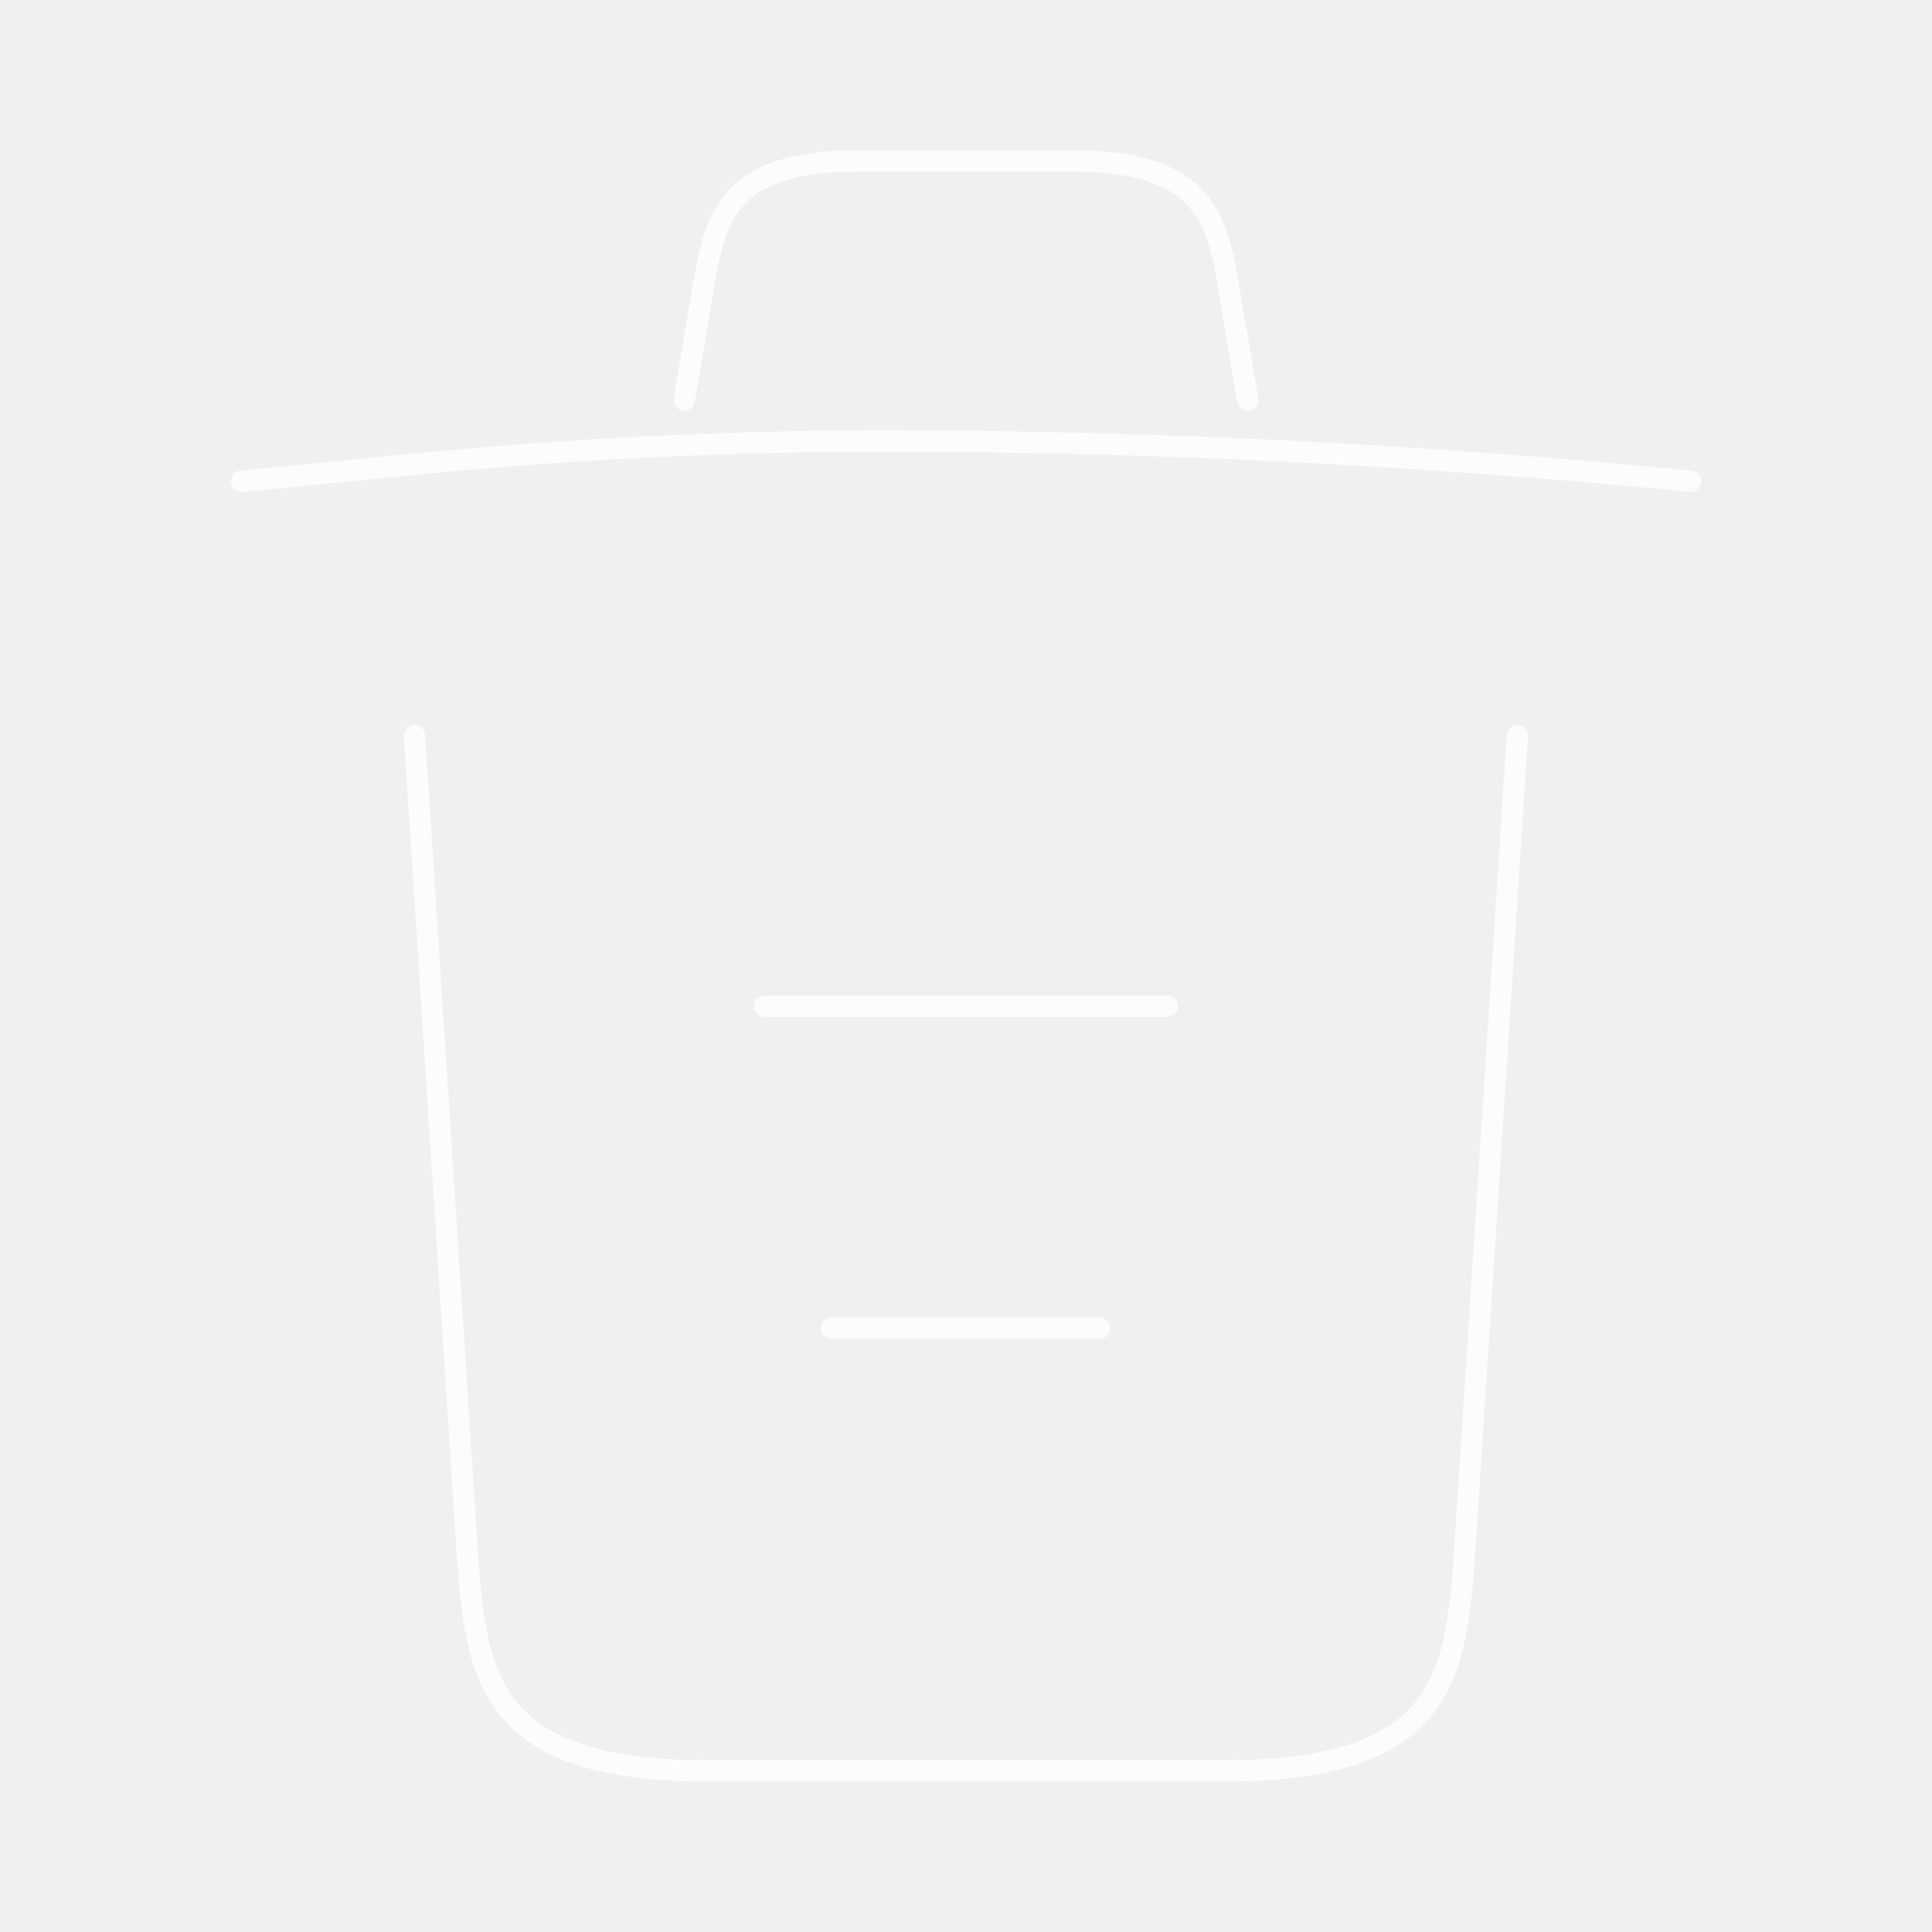
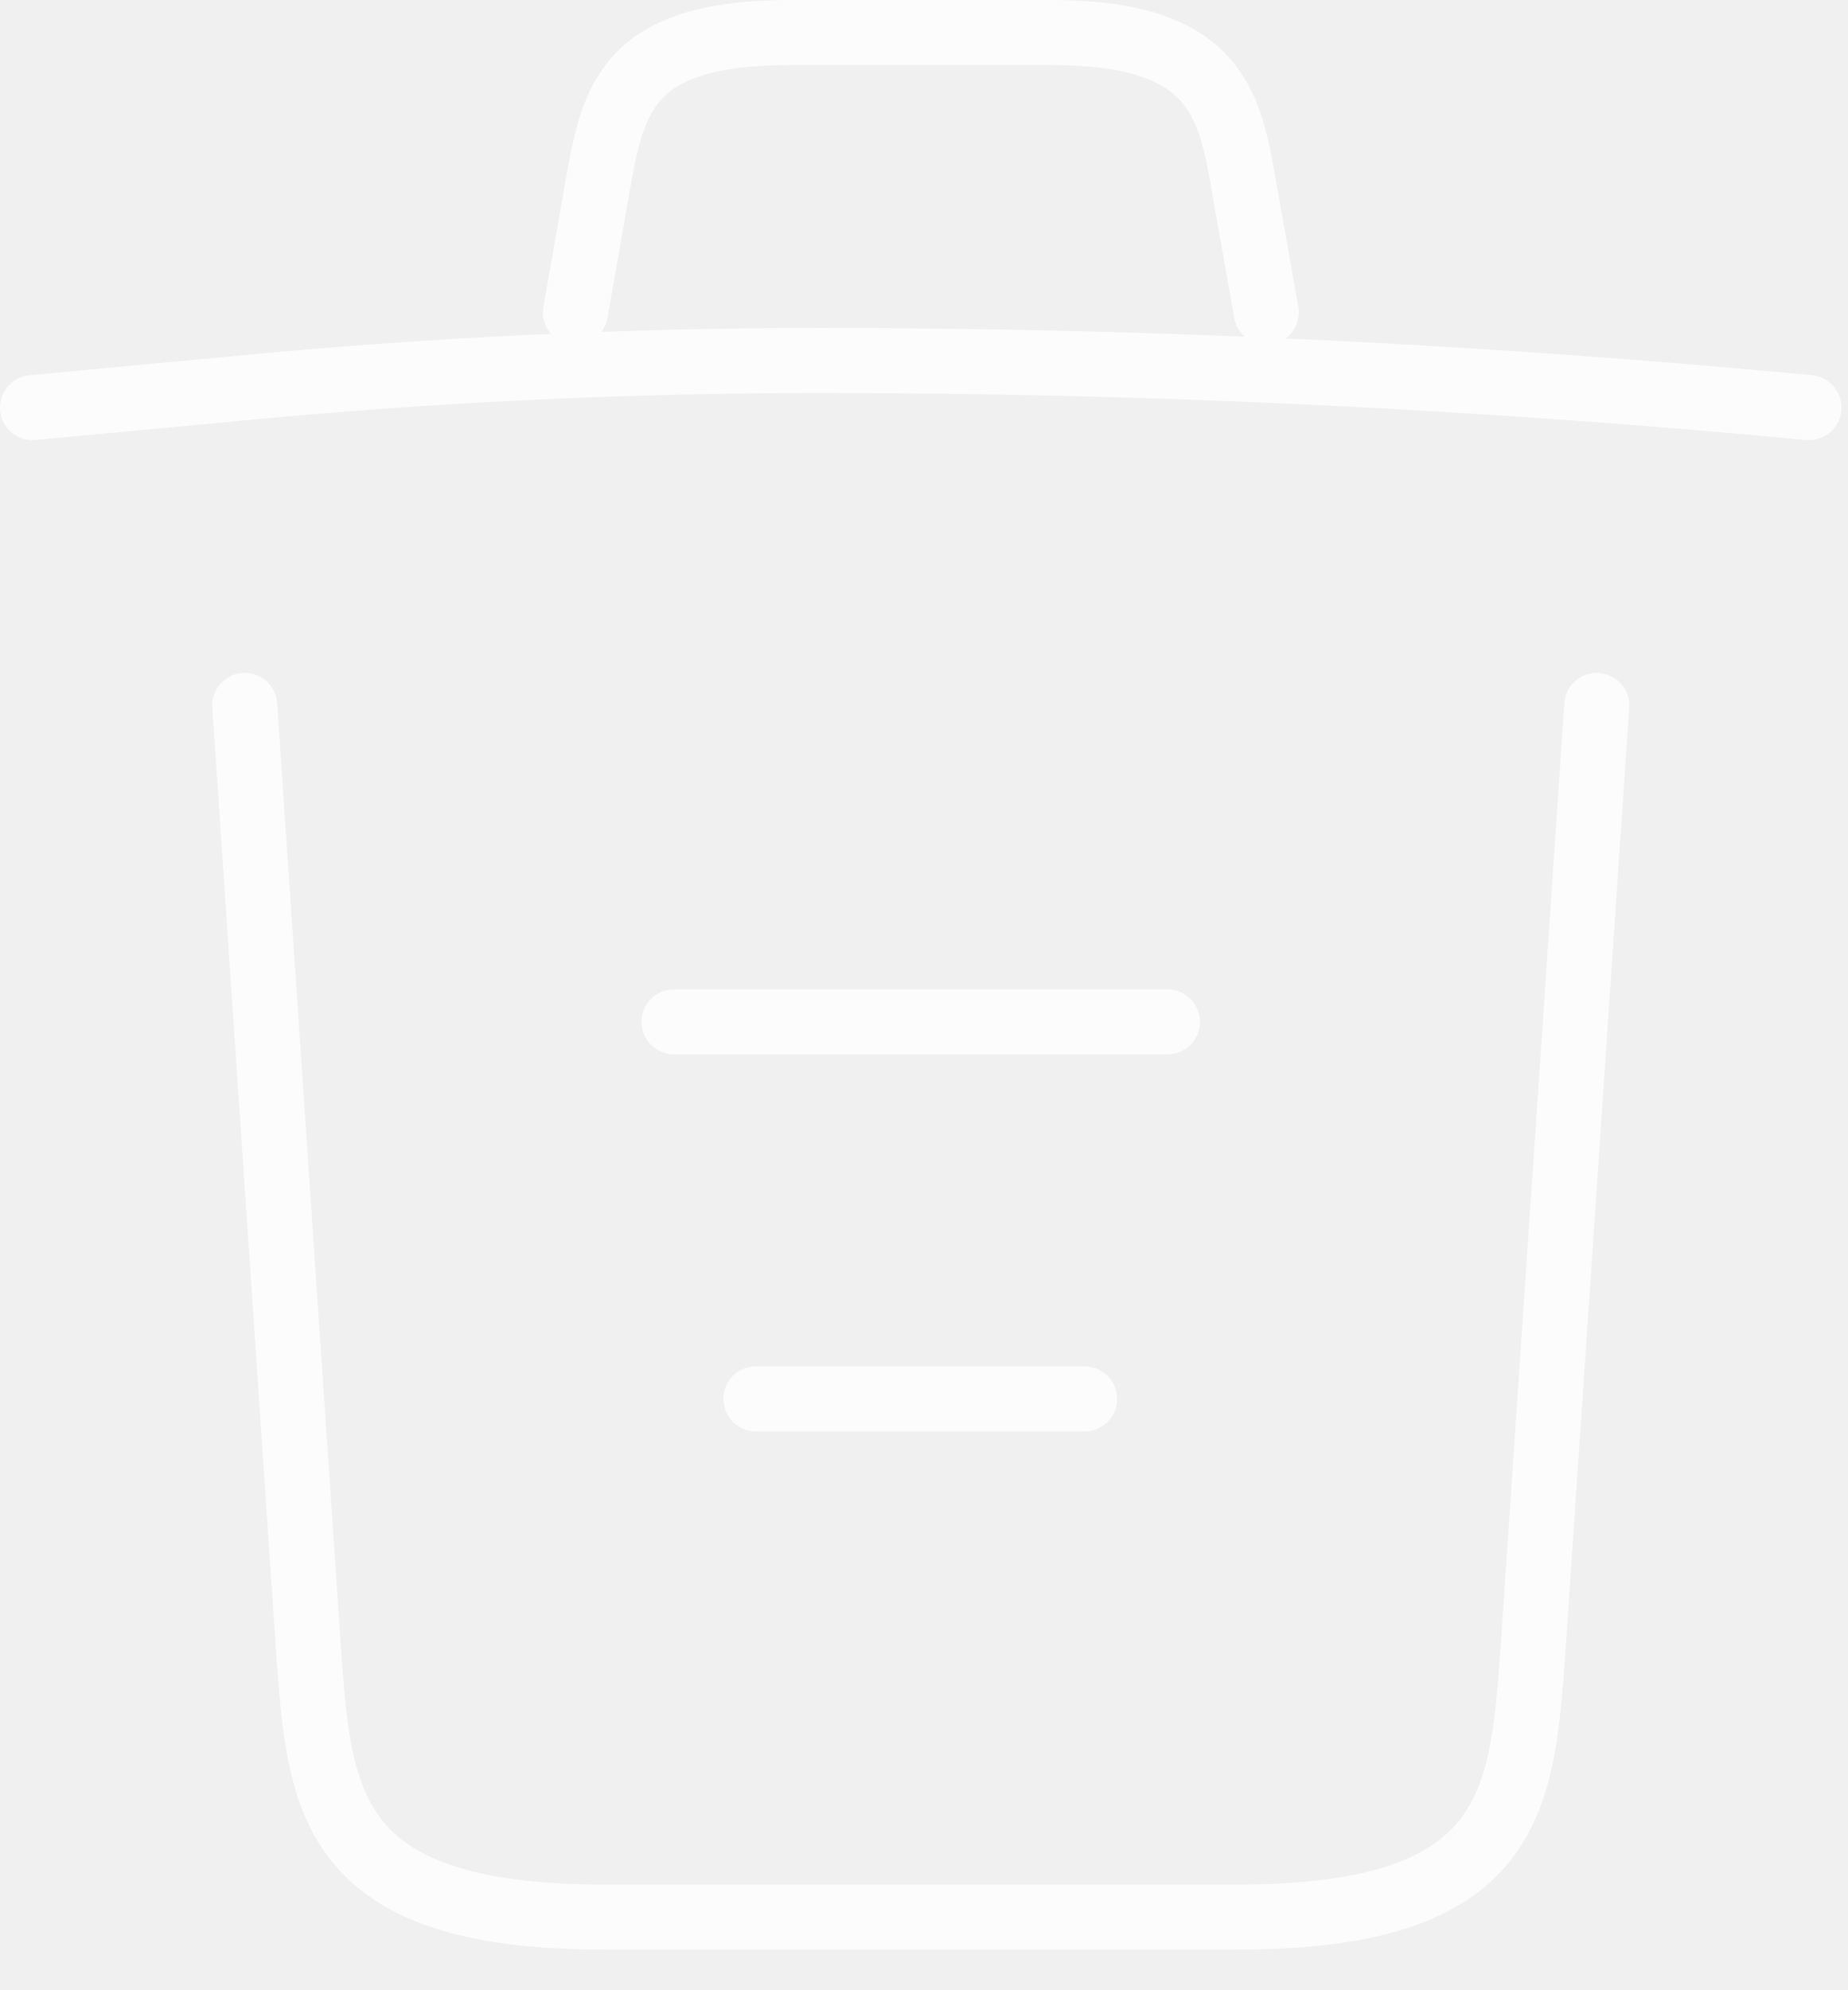
- <svg xmlns="http://www.w3.org/2000/svg" width="60" height="60" viewBox="0 0 60 60" fill="none">
-   <mask id="mask0_139_2136" style="mask-type:luminance" maskUnits="userSpaceOnUse" x="0" y="0" width="60" height="60">
-     <path d="M60 0H0V60H60V0Z" fill="white" />
-   </mask>
-   <g mask="url(#mask0_139_2136)">
-     <path d="M52.498 14.946C44.173 14.121 35.798 13.696 27.448 13.696C22.498 13.696 17.548 13.946 12.598 14.446L7.498 14.946" stroke="#FCFCFC" stroke-width="0.662" stroke-linecap="round" stroke-linejoin="round" />
-     <path d="M21.25 12.419L21.8 9.144C22.2 6.769 22.5 4.994 26.725 4.994H33.275C37.5 4.994 37.825 6.869 38.2 9.169L38.75 12.419" stroke="#FCFCFC" stroke-width="0.662" stroke-linecap="round" stroke-linejoin="round" />
-     <path d="M47.123 22.847L45.498 48.022C45.224 51.947 44.998 54.997 38.023 54.997H21.974C14.998 54.997 14.774 51.947 14.498 48.022L12.873 22.847" stroke="#FCFCFC" stroke-width="0.662" stroke-linecap="round" stroke-linejoin="round" />
-     <path d="M25.823 41.248H34.148" stroke="#FCFCFC" stroke-width="0.662" stroke-linecap="round" stroke-linejoin="round" />
-     <path d="M23.748 31.245H36.248" stroke="#FCFCFC" stroke-width="0.662" stroke-linecap="round" stroke-linejoin="round" />
-   </g>
+ <svg xmlns="http://www.w3.org/2000/svg" width="26" height="28" viewBox="0 0 26 28" fill="none">
+   <path d="M25.457 5.735C20.832 5.297 16.18 5.072 11.541 5.072C8.791 5.072 6.041 5.204 3.291 5.47L0.457 5.735" stroke="#FCFCFC" stroke-width="0.915" stroke-linecap="round" stroke-linejoin="round" />
+   <path d="M8.098 4.395L8.403 2.658C8.625 1.399 8.792 0.457 11.139 0.457H14.778C17.125 0.457 17.306 1.452 17.514 2.671L17.82 4.395" stroke="#FCFCFC" stroke-width="0.915" stroke-linecap="round" stroke-linejoin="round" />
+   <path d="M22.471 9.925L21.569 23.275C21.416 25.357 21.291 26.974 17.416 26.974H8.499C4.624 26.974 4.499 25.357 4.346 23.275L3.444 9.925" stroke="#FCFCFC" stroke-width="0.915" stroke-linecap="round" stroke-linejoin="round" />
+   <path d="M10.638 19.683H15.263" stroke="#FCFCFC" stroke-width="0.915" stroke-linecap="round" stroke-linejoin="round" />
+   <path d="M9.485 14.378H16.429" stroke="#FCFCFC" stroke-width="0.915" stroke-linecap="round" stroke-linejoin="round" />
</svg>
